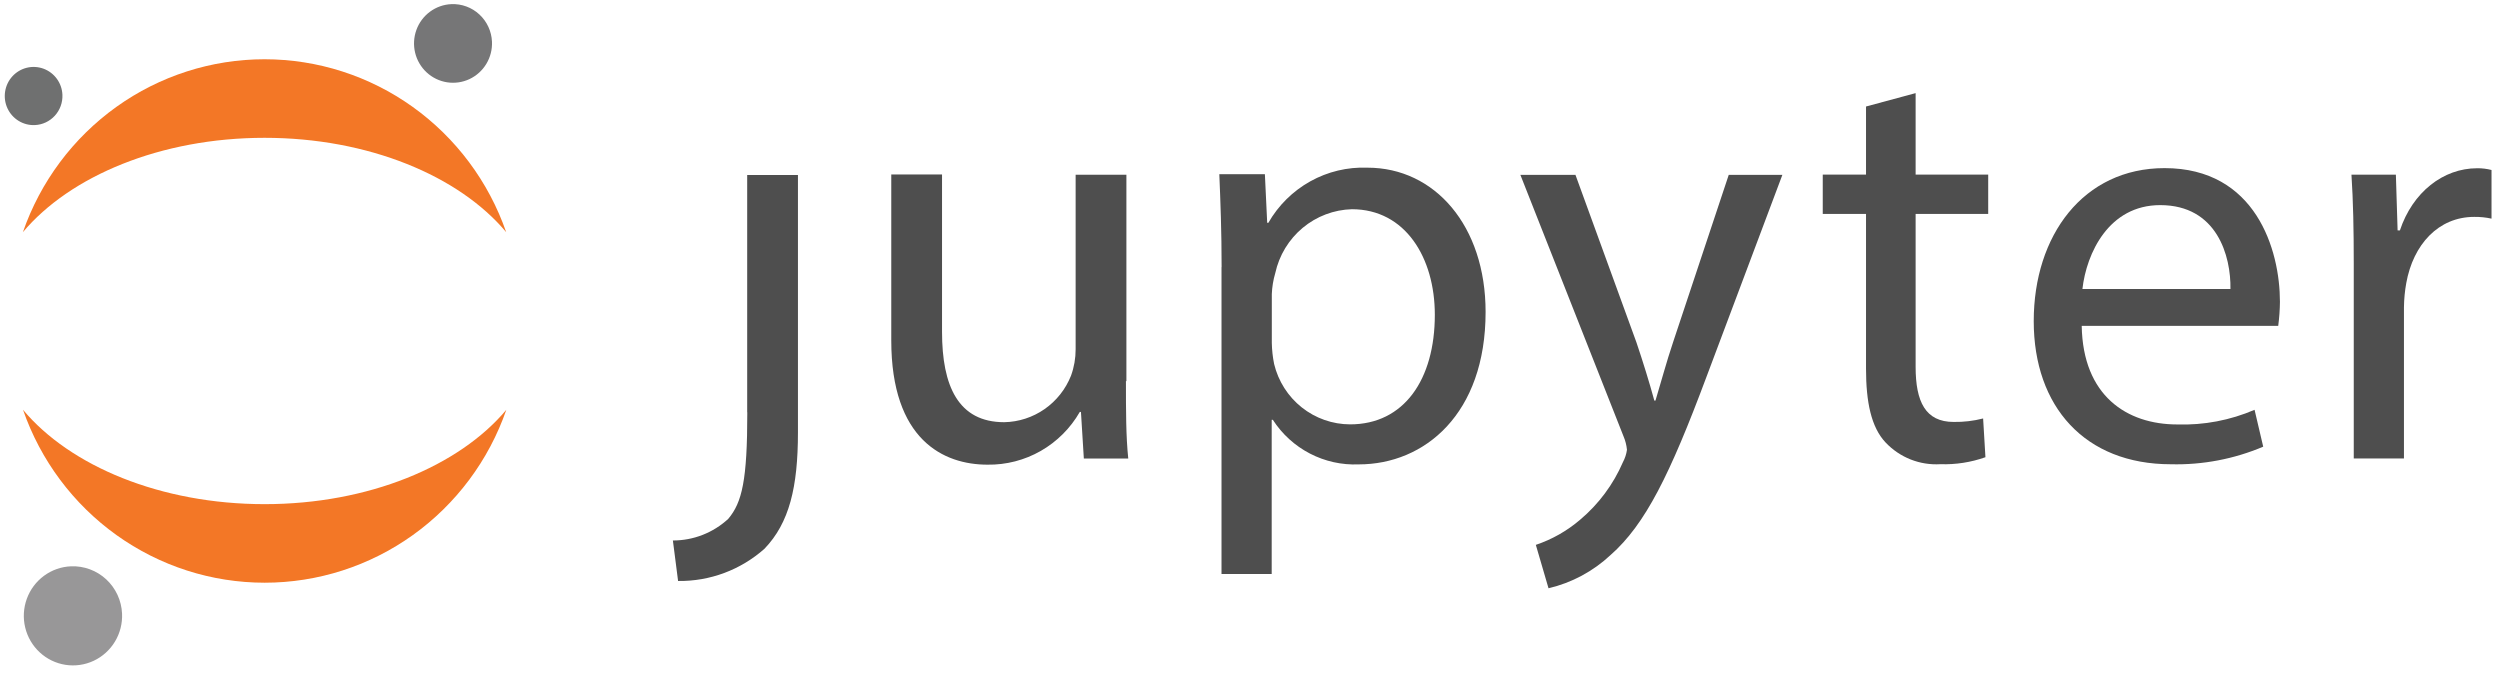
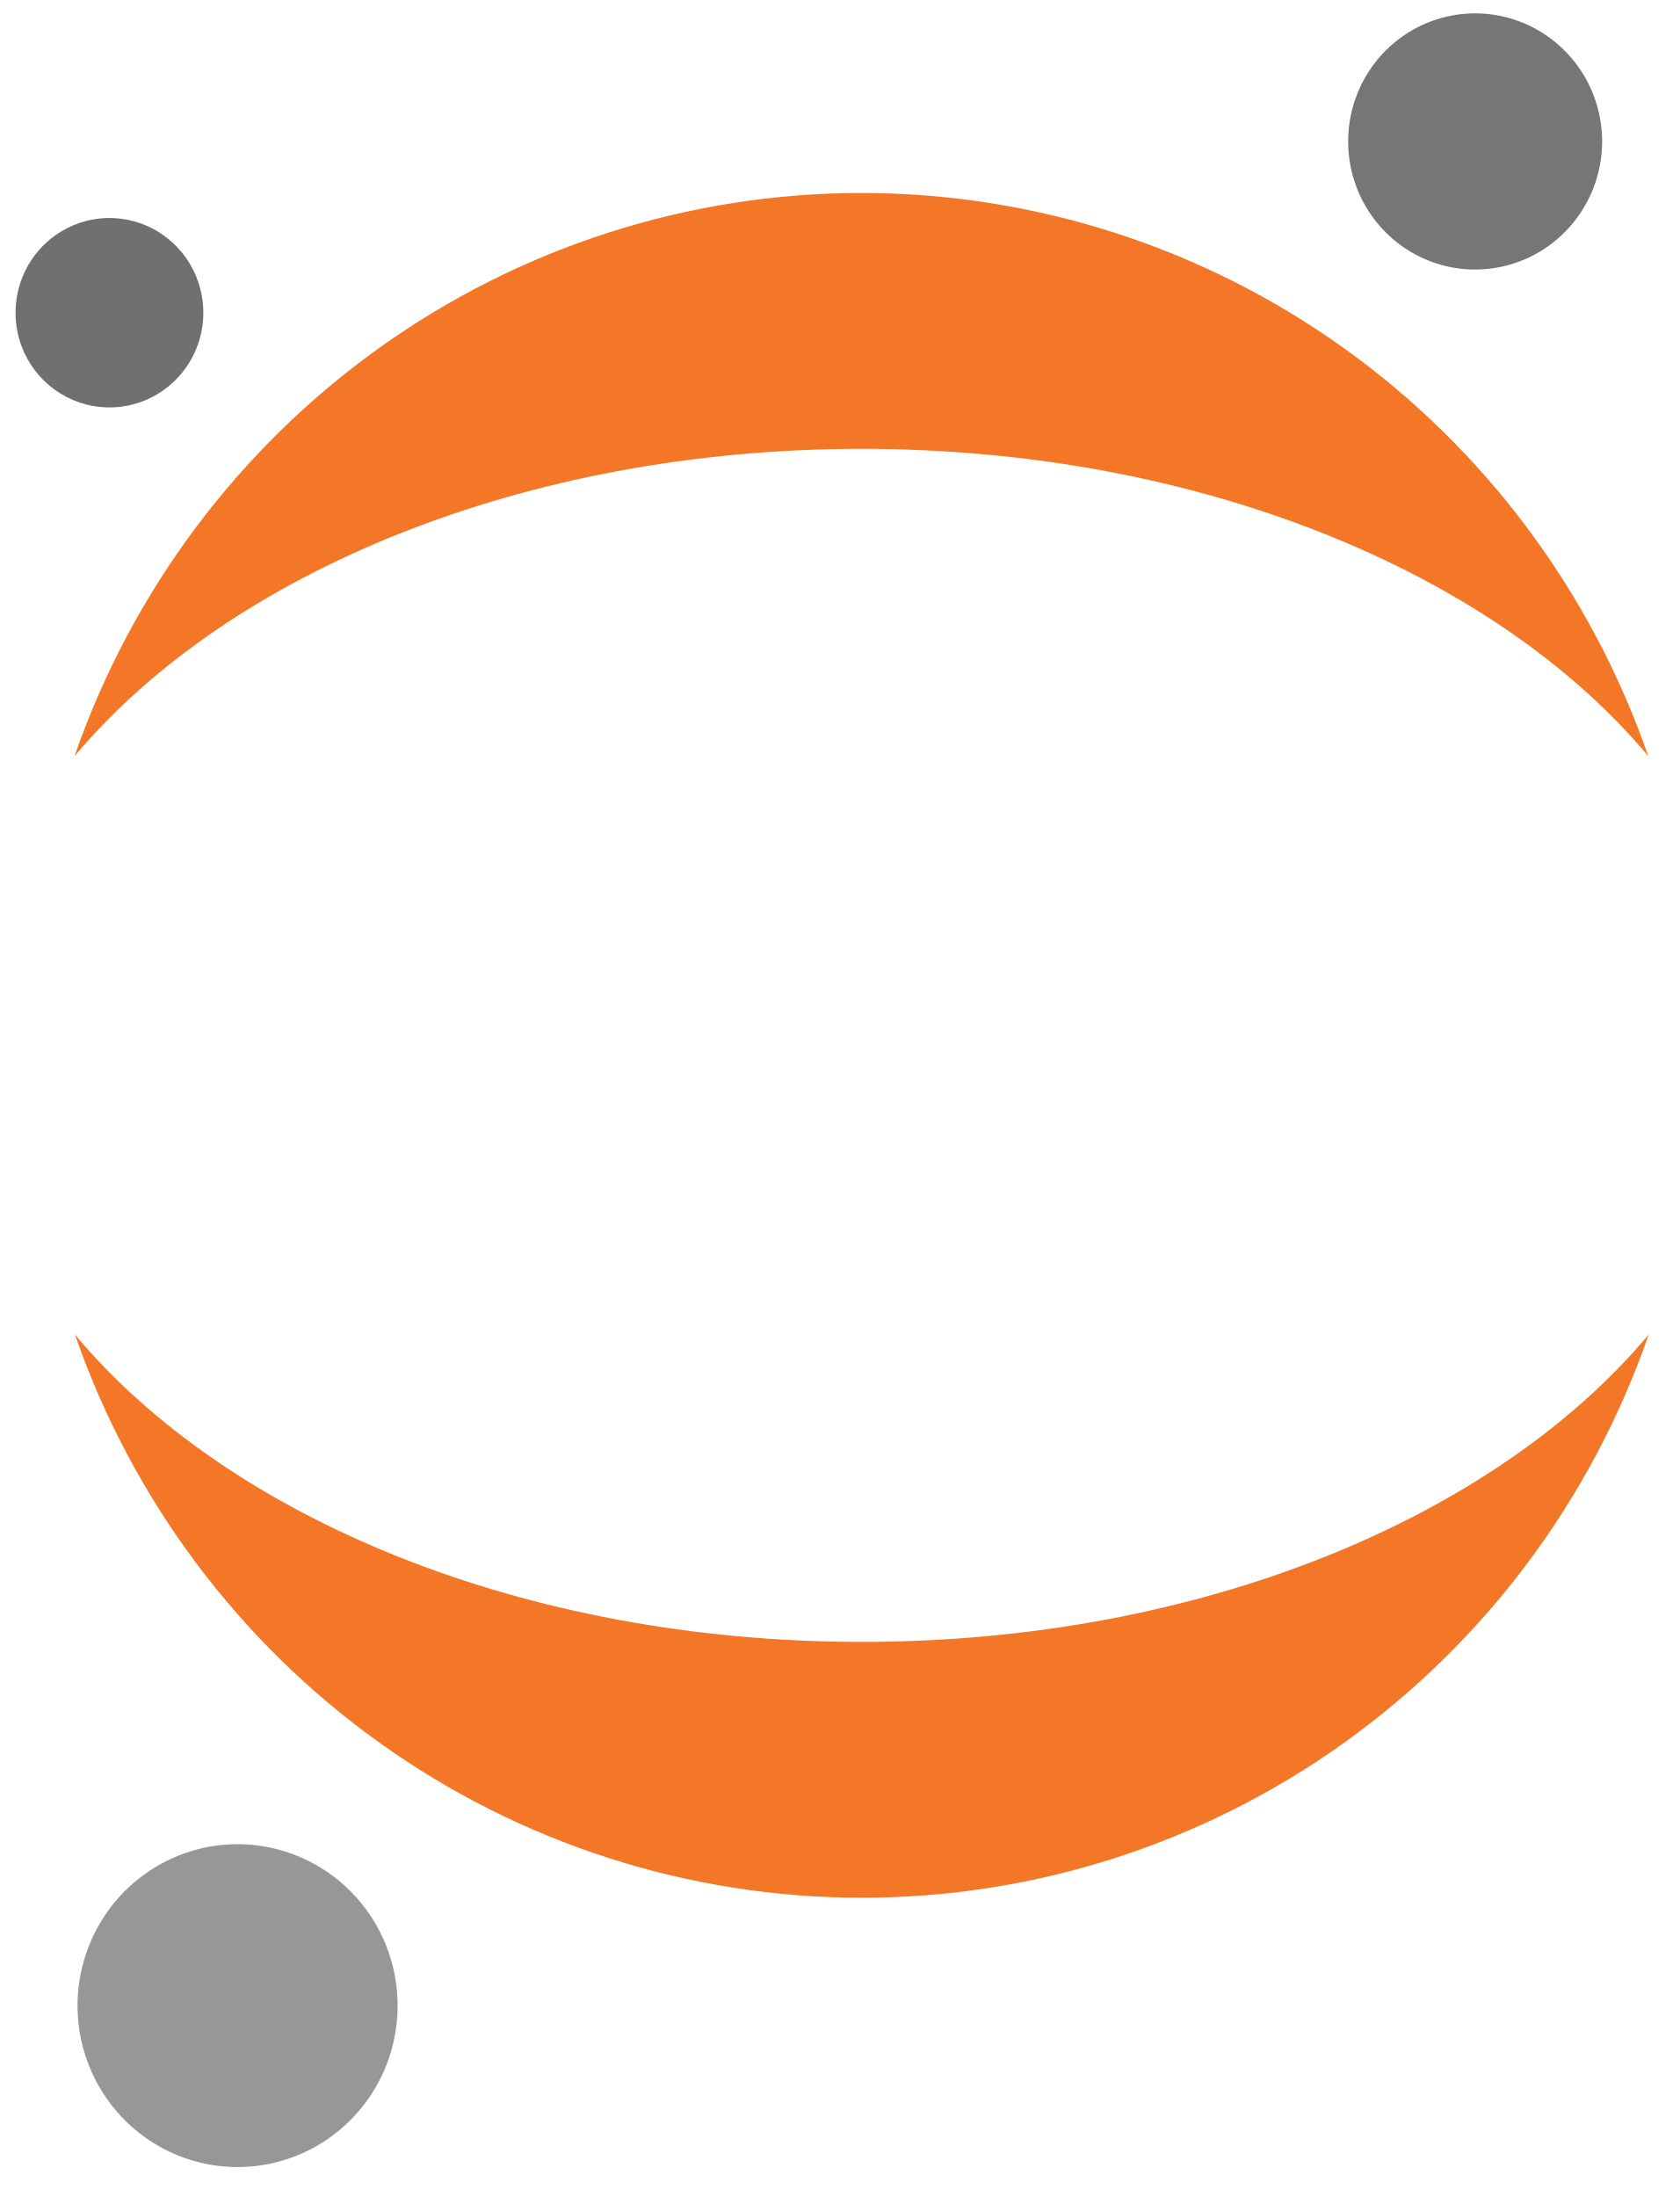
- <svg xmlns="http://www.w3.org/2000/svg" xmlns:xlink="http://www.w3.org/1999/xlink" width="189" height="51" viewBox="0 0 189 51" version="2.0">
-   <g id="Canvas" transform="translate(-1638 -2093)">
+ <svg xmlns="http://www.w3.org/2000/svg" xmlns:xlink="http://www.w3.org/1999/xlink" width="39" height="51" viewBox="0 0 39 51" version="2.0">
+   <g id="Canvas" transform="translate(-1638 -2281)">
    <g id="logo" style="mix-blend-mode:normal;">
-       <g id="Group" style="mix-blend-mode:normal;">
-         <g id="g" style="mix-blend-mode:normal;">
-           <g id="path" style="mix-blend-mode:normal;">
-             <g id="path0 fill" style="mix-blend-mode:normal;">
-               <use xlink:href="#path0_fill" transform="translate(1688.87 2106.23)" fill="#4E4E4E" style="mix-blend-mode:normal;" />
-             </g>
-           </g>
-           <g id="path" style="mix-blend-mode:normal;">
-             <g id="path1 fill" style="mix-blend-mode:normal;">
-               <use xlink:href="#path1_fill" transform="translate(1705.38 2106.19)" fill="#4E4E4E" style="mix-blend-mode:normal;" />
-             </g>
-           </g>
-           <g id="path" style="mix-blend-mode:normal;">
-             <g id="path2 fill" style="mix-blend-mode:normal;">
-               <use xlink:href="#path2_fill" transform="translate(1730.18 2105.67)" fill="#4E4E4E" style="mix-blend-mode:normal;" />
-             </g>
-           </g>
-           <g id="path" style="mix-blend-mode:normal;">
-             <g id="path3 fill" style="mix-blend-mode:normal;">
-               <use xlink:href="#path3_fill" transform="translate(1752.94 2106.21)" fill="#4E4E4E" style="mix-blend-mode:normal;" />
-             </g>
-           </g>
-           <g id="path" style="mix-blend-mode:normal;">
-             <g id="path4 fill" style="mix-blend-mode:normal;">
-               <use xlink:href="#path4_fill" transform="translate(1775.8 2100.04)" fill="#4E4E4E" style="mix-blend-mode:normal;" />
-             </g>
-           </g>
-           <g id="path" style="mix-blend-mode:normal;">
-             <g id="path5 fill" style="mix-blend-mode:normal;">
-               <use xlink:href="#path5_fill" transform="translate(1791.75 2105.71)" fill="#4E4E4E" style="mix-blend-mode:normal;" />
-             </g>
-           </g>
-           <g id="path" style="mix-blend-mode:normal;">
-             <g id="path6 fill" style="mix-blend-mode:normal;">
-               <use xlink:href="#path6_fill" transform="translate(1815.77 2105.72)" fill="#4E4E4E" style="mix-blend-mode:normal;" />
-             </g>
-           </g>
-         </g>
-       </g>
      <g id="g" style="mix-blend-mode:normal;">
        <g id="path" style="mix-blend-mode:normal;">
          <g id="path7 fill" style="mix-blend-mode:normal;">
-             <use xlink:href="#path7_fill" transform="translate(1669.3 2093.31)" fill="#767677" style="mix-blend-mode:normal;" />
+             <use xlink:href="#path0_fill" transform="translate(1669.3 2281.31)" fill="#767677" style="mix-blend-mode:normal;" />
          </g>
        </g>
        <g id="path" style="mix-blend-mode:normal;">
          <g id="path8 fill" style="mix-blend-mode:normal;">
-             <use xlink:href="#path8_fill" transform="translate(1639.74 2123.98)" fill="#F37726" style="mix-blend-mode:normal;" />
+             <use xlink:href="#path1_fill" transform="translate(1639.74 2311.98)" fill="#F37726" style="mix-blend-mode:normal;" />
          </g>
        </g>
        <g id="path" style="mix-blend-mode:normal;">
          <g id="path9 fill" style="mix-blend-mode:normal;">
-             <use xlink:href="#path9_fill" transform="translate(1639.73 2097.48)" fill="#F37726" style="mix-blend-mode:normal;" />
+             <use xlink:href="#path2_fill" transform="translate(1639.73 2285.48)" fill="#F37726" style="mix-blend-mode:normal;" />
          </g>
        </g>
        <g id="path" style="mix-blend-mode:normal;">
          <g id="path10 fill" style="mix-blend-mode:normal;">
-             <use xlink:href="#path10_fill" transform="translate(1639.8 2135.81)" fill="#989798" style="mix-blend-mode:normal;" />
+             <use xlink:href="#path3_fill" transform="translate(1639.8 2323.81)" fill="#989798" style="mix-blend-mode:normal;" />
          </g>
        </g>
        <g id="path" style="mix-blend-mode:normal;">
          <g id="path11 fill" style="mix-blend-mode:normal;">
-             <use xlink:href="#path11_fill" transform="translate(1638.36 2098.06)" fill="#6F7070" style="mix-blend-mode:normal;" />
+             <use xlink:href="#path4_fill" transform="translate(1638.36 2286.06)" fill="#6F7070" style="mix-blend-mode:normal;" />
          </g>
        </g>
      </g>
    </g>
  </g>
  <defs>
-     <path id="path0_fill" d="M 5.626 17.928C 5.626 23.074 5.233 24.754 4.187 25.994C 3.044 27.05 1.55 27.634 0 27.63L 0.393 30.692C 2.795 30.725 5.123 29.856 6.926 28.255C 8.801 26.302 9.455 23.602 9.455 19.458L 9.455 0L 5.617 0L 5.617 17.954L 5.626 17.928Z" />
-     <path id="path1_fill" d="M 17.741 15.623C 17.741 17.84 17.741 19.793 17.916 21.473L 14.558 21.473L 14.34 17.954L 14.252 17.954C 13.545 19.184 12.526 20.201 11.3 20.902C 10.073 21.602 8.684 21.96 7.274 21.939C 3.96 21.939 0 20.074 0 12.544L 0 0L 3.838 0L 3.838 11.902C 3.838 15.984 5.059 18.728 8.539 18.728C 9.631 18.708 10.693 18.363 11.591 17.737C 12.489 17.111 13.184 16.232 13.589 15.21C 13.822 14.57 13.94 13.894 13.938 13.213L 13.938 0.018L 17.776 0.018L 17.776 15.623L 17.741 15.623Z" />
-     <path id="path2_fill" d="M 0.174 7.536C 0.174 4.792 0.087 2.575 0 0.499L 3.445 0.499L 3.62 4.176L 3.707 4.176C 4.461 2.859 5.557 1.774 6.878 1.039C 8.198 0.304 9.692 -0.053 11.2 0.006C 16.293 0.006 20.131 4.405 20.131 10.914C 20.131 18.629 15.517 22.438 10.537 22.438C 9.258 22.492 7.988 22.21 6.85 21.619C 5.712 21.029 4.746 20.15 4.047 19.069L 3.96 19.069L 3.96 30.724L 0.166 30.724L 0.166 7.501L 0.174 7.536ZM 3.969 13.254C 3.979 13.789 4.037 14.322 4.143 14.846C 4.456 16.147 5.192 17.303 6.234 18.131C 7.277 18.959 8.564 19.41 9.891 19.412C 13.947 19.412 16.293 16.043 16.293 11.125C 16.293 6.824 14.069 3.147 10.022 3.147C 8.661 3.185 7.352 3.681 6.302 4.556C 5.253 5.431 4.524 6.635 4.23 7.976C 4.077 8.494 3.989 9.029 3.969 9.568L 3.969 13.245L 3.969 13.254Z" />
-     <path id="path3_fill" d="M 4.161 0L 8.775 12.676C 9.254 14.092 9.778 15.781 10.127 17.074L 10.214 17.074C 10.606 15.79 11.043 14.145 11.566 12.597L 15.753 0.009L 19.808 0.009L 14.06 15.306C 11.313 22.66 9.446 26.434 6.83 28.739C 5.507 29.979 3.887 30.849 2.128 31.263L 1.169 27.982C 2.399 27.569 3.539 26.921 4.527 26.073C 5.923 24.897 7.028 23.409 7.754 21.728C 7.909 21.437 8.013 21.122 8.059 20.795C 8.025 20.444 7.937 20.099 7.798 19.775L 0 0.009L 4.187 0.009L 4.161 0Z" />
-     <path id="path4_fill" d="M 7.021 0L 7.021 6.158L 12.508 6.158L 12.508 9.131L 7.021 9.131L 7.021 20.69C 7.021 23.329 7.763 24.859 9.9 24.859C 10.65 24.871 11.398 24.782 12.124 24.596L 12.299 27.525C 11.207 27.913 10.053 28.091 8.897 28.053C 8.13 28.1 7.362 27.978 6.646 27.696C 5.931 27.413 5.285 26.977 4.754 26.416C 3.663 25.264 3.271 23.355 3.271 20.831L 3.271 9.131L 0 9.131L 0 6.158L 3.271 6.158L 3.271 1.012L 7.021 0Z" />
-     <path id="path5_fill" d="M 3.628 11.928C 3.716 17.206 7.03 19.379 10.859 19.379C 12.861 19.442 14.853 19.064 16.695 18.271L 17.349 21.059C 15.142 21.994 12.764 22.447 10.371 22.388C 3.881 22.388 0 18.042 0 11.568C 0 5.093 3.751 0 9.891 0C 16.773 0 18.613 6.158 18.613 10.107C 18.607 10.716 18.563 11.325 18.483 11.928L 3.655 11.928L 3.628 11.928ZM 14.872 9.14C 14.915 6.659 13.869 2.797 9.56 2.797C 5.678 2.797 3.986 6.43 3.681 9.14L 14.88 9.14L 14.872 9.14Z" />
-     <path id="path6_fill" d="M 0.174 7.179C 0.174 4.654 0.131 2.481 0 0.484L 3.358 0.484L 3.489 4.698L 3.663 4.698C 4.623 1.813 6.934 0 9.499 0C 9.866 -0.005 10.233 0.039 10.589 0.132L 10.589 3.809C 10.159 3.715 9.72 3.671 9.281 3.677C 6.577 3.677 4.666 5.762 4.143 8.683C 4.035 9.284 3.977 9.893 3.969 10.504L 3.969 21.939L 0.174 21.939L 0.174 7.179Z" />
-     <path id="path7_fill" d="M 5.894 2.844C 5.919 3.432 5.771 4.014 5.468 4.516C 5.165 5.019 4.722 5.42 4.193 5.669C 3.664 5.917 3.074 6.002 2.498 5.912C 1.922 5.822 1.385 5.562 0.955 5.164C 0.525 4.766 0.222 4.249 0.084 3.678C -0.054 3.106 -0.021 2.506 0.179 1.954C 0.379 1.401 0.737 0.921 1.208 0.574C 1.678 0.226 2.241 0.028 2.823 0.003C 3.604 -0.031 4.366 0.25 4.941 0.783C 5.517 1.315 5.86 2.057 5.894 2.844Z" />
-     <path id="path8_fill" d="M 18.265 7.134C 10.415 7.134 3.559 4.258 0 0C 1.325 3.82 3.796 7.131 7.069 9.473C 10.342 11.815 14.256 13.073 18.269 13.073C 22.282 13.073 26.196 11.815 29.469 9.473C 32.742 7.131 35.213 3.82 36.538 0C 32.971 4.258 26.115 7.134 18.265 7.134Z" />
-     <path id="path9_fill" d="M 18.273 5.939C 26.123 5.939 32.979 8.816 36.538 13.073C 35.213 9.253 32.742 5.943 29.469 3.6C 26.196 1.258 22.282 0 18.269 0C 14.256 0 10.342 1.258 7.069 3.6C 3.796 5.943 1.325 9.253 0 13.073C 3.567 8.825 10.423 5.939 18.273 5.939Z" />
-     <path id="path10_fill" d="M 7.428 3.583C 7.46 4.324 7.274 5.058 6.892 5.692C 6.51 6.326 5.951 6.832 5.284 7.145C 4.617 7.458 3.874 7.564 3.147 7.451C 2.42 7.337 1.743 7.009 1.202 6.507C 0.66 6.005 0.279 5.353 0.105 4.632C -0.069 3.911 -0.026 3.155 0.227 2.459C 0.48 1.762 0.932 1.157 1.526 0.72C 2.12 0.283 2.829 0.033 3.564 0.003C 4.547 -0.037 5.505 0.317 6.23 0.988C 6.954 1.659 7.385 2.592 7.428 3.583L 7.428 3.583Z" />
-     <path id="path11_fill" d="M 2.275 4.396C 1.844 4.415 1.417 4.304 1.048 4.078C 0.679 3.852 0.385 3.521 0.203 3.127C 0.021 2.732 -0.04 2.292 0.026 1.862C 0.092 1.432 0.283 1.031 0.575 0.711C 0.867 0.391 1.247 0.165 1.666 0.062C 2.086 -0.041 2.526 -0.015 2.931 0.134C 3.336 0.284 3.688 0.552 3.942 0.903C 4.197 1.255 4.342 1.674 4.359 2.109C 4.383 2.691 4.177 3.259 3.786 3.687C 3.395 4.116 2.852 4.371 2.275 4.396L 2.275 4.396Z" />
+     <path id="path0_fill" d="M 5.894 2.844C 5.919 3.432 5.771 4.014 5.468 4.516C 5.165 5.019 4.722 5.42 4.193 5.669C 3.664 5.917 3.074 6.002 2.498 5.912C 1.922 5.822 1.385 5.562 0.955 5.164C 0.525 4.766 0.222 4.249 0.084 3.678C -0.054 3.106 -0.021 2.506 0.179 1.954C 0.379 1.401 0.737 0.921 1.208 0.574C 1.678 0.226 2.241 0.028 2.823 0.003C 3.604 -0.031 4.366 0.25 4.941 0.783C 5.517 1.315 5.86 2.057 5.894 2.844Z" />
+     <path id="path1_fill" d="M 18.265 7.134C 10.415 7.134 3.559 4.258 0 0C 1.325 3.82 3.796 7.131 7.069 9.473C 10.342 11.815 14.256 13.073 18.269 13.073C 22.282 13.073 26.196 11.815 29.469 9.473C 32.742 7.131 35.213 3.82 36.538 0C 32.971 4.258 26.115 7.134 18.265 7.134Z" />
+     <path id="path2_fill" d="M 18.273 5.939C 26.123 5.939 32.979 8.816 36.538 13.073C 35.213 9.253 32.742 5.943 29.469 3.6C 26.196 1.258 22.282 0 18.269 0C 14.256 0 10.342 1.258 7.069 3.6C 3.796 5.943 1.325 9.253 0 13.073C 3.567 8.825 10.423 5.939 18.273 5.939Z" />
+     <path id="path3_fill" d="M 7.428 3.583C 7.46 4.324 7.274 5.058 6.892 5.692C 6.51 6.326 5.951 6.832 5.284 7.145C 4.617 7.458 3.874 7.564 3.147 7.451C 2.42 7.337 1.743 7.009 1.202 6.507C 0.66 6.005 0.279 5.353 0.105 4.632C -0.069 3.911 -0.026 3.155 0.227 2.459C 0.48 1.762 0.932 1.157 1.526 0.72C 2.12 0.283 2.829 0.033 3.564 0.003C 4.547 -0.037 5.505 0.317 6.23 0.988C 6.954 1.659 7.385 2.592 7.428 3.583L 7.428 3.583Z" />
+     <path id="path4_fill" d="M 2.275 4.396C 1.844 4.415 1.417 4.304 1.048 4.078C 0.679 3.852 0.385 3.521 0.203 3.127C 0.021 2.732 -0.04 2.292 0.026 1.862C 0.092 1.432 0.283 1.031 0.575 0.711C 0.867 0.391 1.247 0.165 1.666 0.062C 2.086 -0.041 2.526 -0.015 2.931 0.134C 3.336 0.284 3.688 0.552 3.942 0.903C 4.197 1.255 4.342 1.674 4.359 2.109C 4.383 2.691 4.177 3.259 3.786 3.687C 3.395 4.116 2.852 4.371 2.275 4.396L 2.275 4.396Z" />
  </defs>
</svg>
